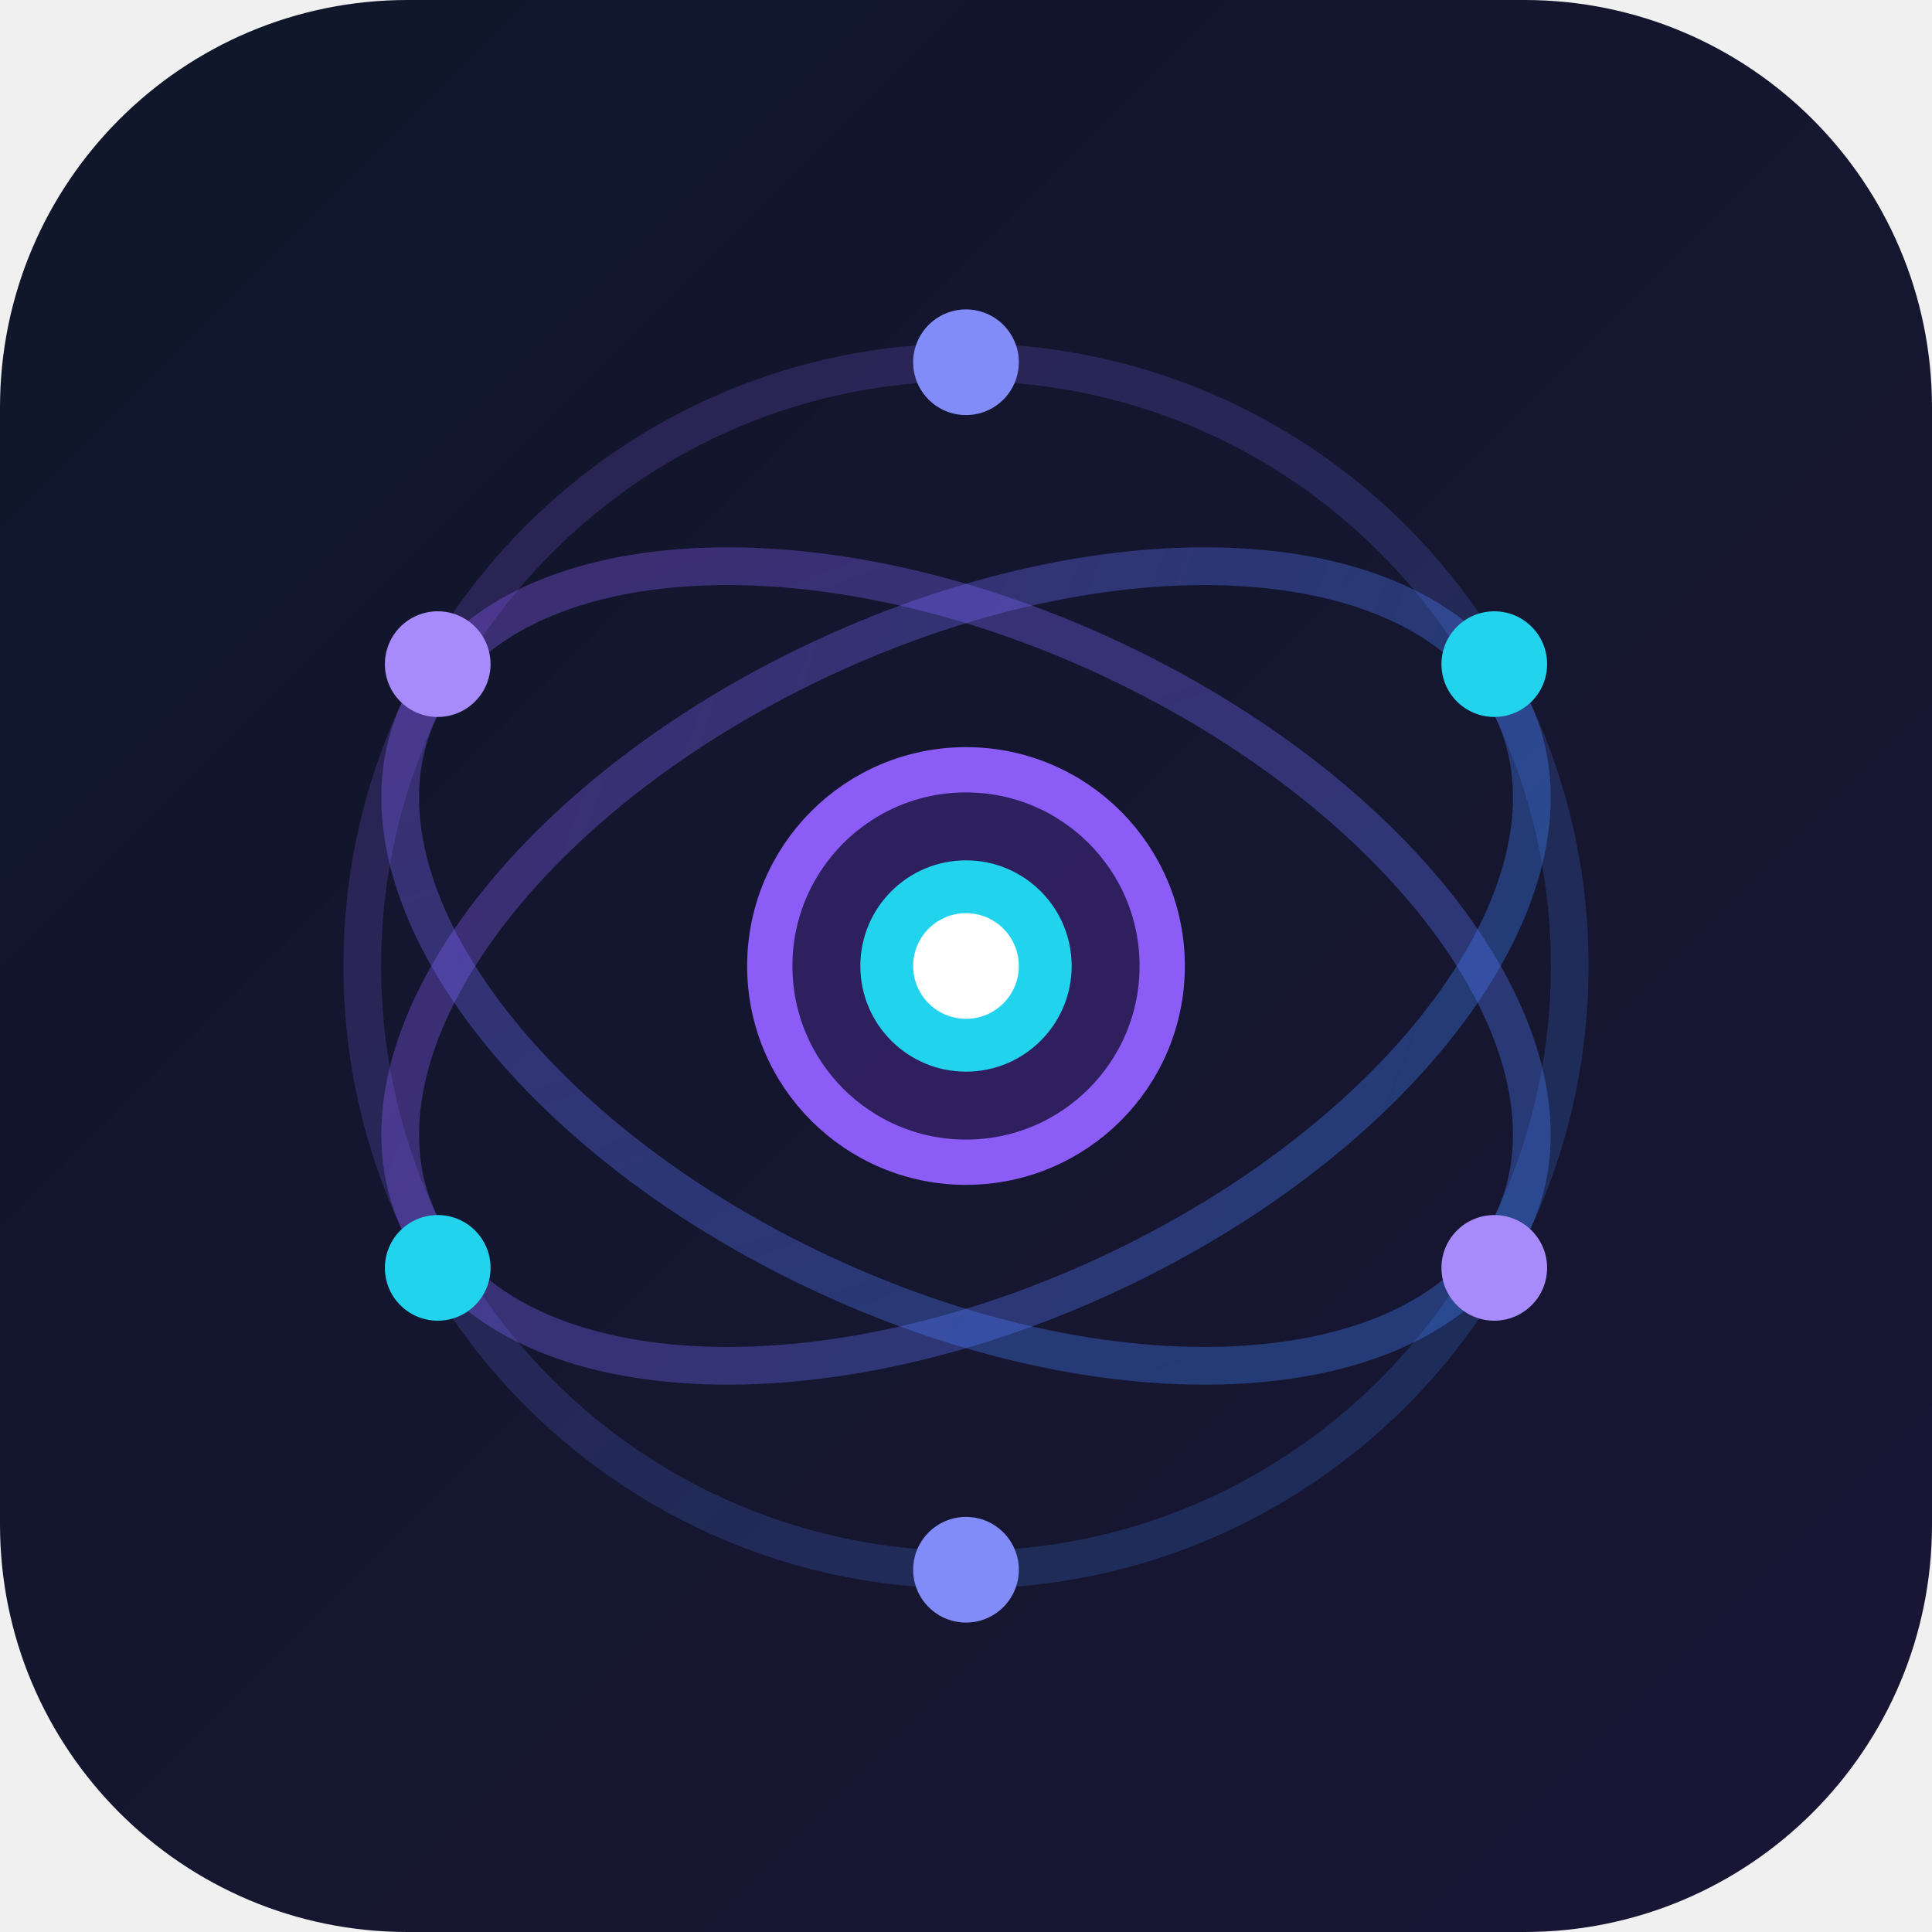
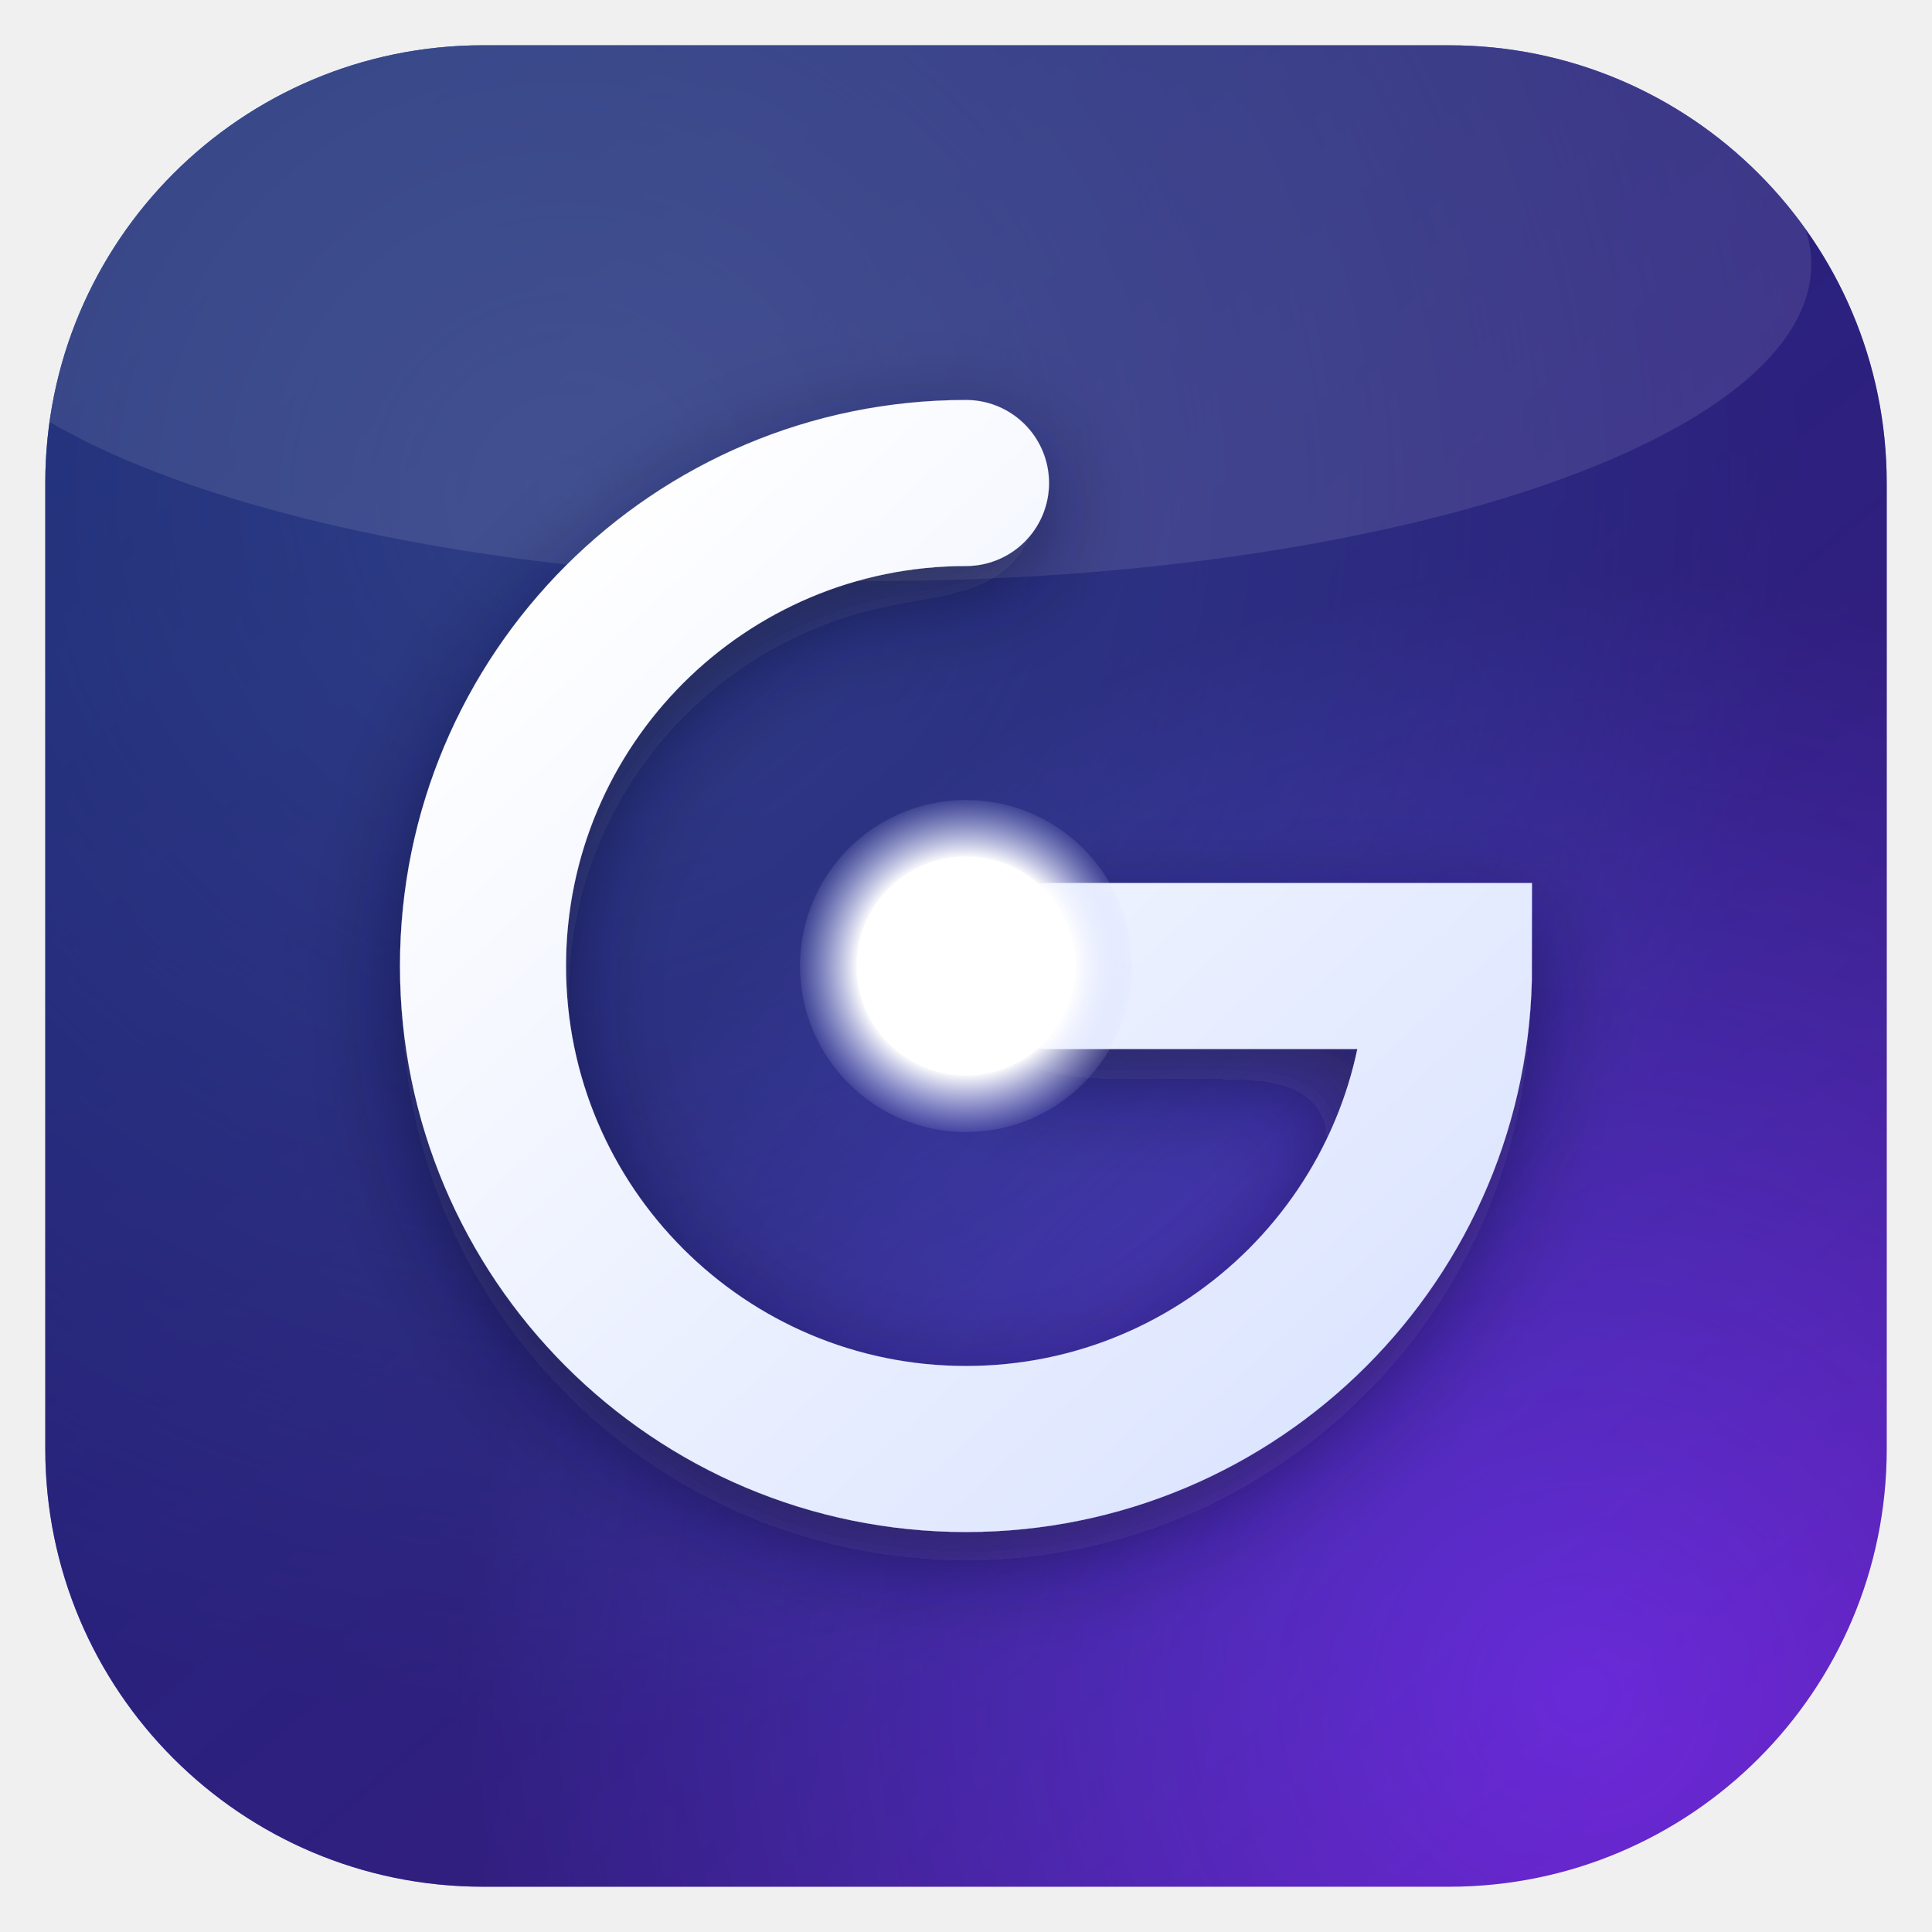
<svg xmlns="http://www.w3.org/2000/svg" viewBox="0 0 512 512" fill="none">
  <defs>
-     <linearGradient id="bgD" x1="0" y1="0" x2="512" y2="512" gradientUnits="userSpaceOnUse">
-       <stop offset="0%" stop-color="#0f172a" />
-       <stop offset="100%" stop-color="#1a1535" />
+     <linearGradient id="bg" x1="72" y1="40" x2="440" y2="472" gradientUnits="userSpaceOnUse">
+       <stop offset="0" stop-color="#1E40AF" />
+       <stop offset="0.5" stop-color="#4338CA" />
+       <stop offset="1" stop-color="#6D28D9" />
    </linearGradient>
-     <linearGradient id="circD" x1="160" y1="160" x2="352" y2="352" gradientUnits="userSpaceOnUse">
-       <stop offset="0%" stop-color="#8B5CF6" />
-       <stop offset="100%" stop-color="#3B82F6" />
+     <radialGradient id="glow" cx="0" cy="0" r="1" gradientUnits="userSpaceOnUse" gradientTransform="translate(150 130) scale(330)">
+       <stop offset="0" stop-color="#60A5FA" stop-opacity="0.55" />
+       <stop offset="1" stop-color="#60A5FA" stop-opacity="0" />
+     </radialGradient>
+     <radialGradient id="vignette" cx="0" cy="0" r="1" gradientUnits="userSpaceOnUse" gradientTransform="translate(420 450) scale(300)">
+       <stop offset="0" stop-color="#1E1B4B" stop-opacity="0" />
+       <stop offset="1" stop-color="#160E3D" stop-opacity="0.55" />
+     </radialGradient>
+     <linearGradient id="g" x1="150" y1="140" x2="372" y2="380" gradientUnits="userSpaceOnUse">
+       <stop offset="0" stop-color="#FFFFFF" />
+       <stop offset="1" stop-color="#DBE4FF" />
    </linearGradient>
+     <radialGradient id="hub" cx="0" cy="0" r="1" gradientUnits="userSpaceOnUse" gradientTransform="translate(256 256) scale(46)">
+       <stop offset="0" stop-color="#FFFFFF" />
+       <stop offset="0.62" stop-color="#FFFFFF" />
+       <stop offset="1" stop-color="#C7D2FE" stop-opacity="0" />
+     </radialGradient>
+     <clipPath id="round">
+       <rect x="12" y="12" width="488" height="488" rx="116" />
+     </clipPath>
+     <filter id="sh" x="-25%" y="-25%" width="150%" height="150%">
+       <feDropShadow dx="0" dy="8" stdDeviation="13" flood-color="#0E0A2B" flood-opacity="0.5" />
+     </filter>
  </defs>
-   <rect width="512" height="512" rx="108" fill="url(#bgD)" />
-   <circle cx="256" cy="256" r="160" stroke="url(#circD)" stroke-width="10" fill="none" opacity="0.2" />
-   <ellipse cx="256" cy="256" rx="160" ry="90" stroke="url(#circD)" stroke-width="10" fill="none" opacity="0.35" transform="rotate(-25 256 256)" />
-   <ellipse cx="256" cy="256" rx="160" ry="90" stroke="url(#circD)" stroke-width="10" fill="none" opacity="0.35" transform="rotate(25 256 256)" />
-   <circle cx="256" cy="256" r="52" fill="#7C3AED" opacity="0.25" />
-   <circle cx="256" cy="256" r="52" stroke="#8B5CF6" stroke-width="12" fill="none" />
-   <circle cx="256" cy="256" r="28" fill="#22D3EE" />
-   <circle cx="256" cy="256" r="14" fill="white" />
-   <circle cx="256" cy="96" r="14" fill="#818CF8" />
-   <circle cx="256" cy="416" r="14" fill="#818CF8" />
-   <circle cx="116" cy="336" r="14" fill="#22D3EE" />
-   <circle cx="396" cy="176" r="14" fill="#22D3EE" />
-   <circle cx="116" cy="176" r="14" fill="#A78BFA" />
-   <circle cx="396" cy="336" r="14" fill="#A78BFA" />
+   <g clip-path="url(#round)">
+     <rect x="12" y="12" width="488" height="488" fill="url(#bg)" />
+     <rect x="12" y="12" width="488" height="488" fill="url(#glow)" />
+     <rect x="12" y="12" width="488" height="488" fill="url(#vignette)" />
+     <ellipse cx="230" cy="70" rx="250" ry="84" fill="#FFFFFF" opacity="0.10" />
+   </g>
+   <g filter="url(#sh)">
+     <path d="M256 128 a128 128 0 1 0 128 128 h-106" stroke="url(#g)" stroke-width="44" stroke-linecap="round" fill="none" />
+   </g>
+   <circle cx="256" cy="256" r="44" fill="url(#hub)" />
+   <circle cx="256" cy="256" r="29" fill="#FFFFFF" />
</svg>
